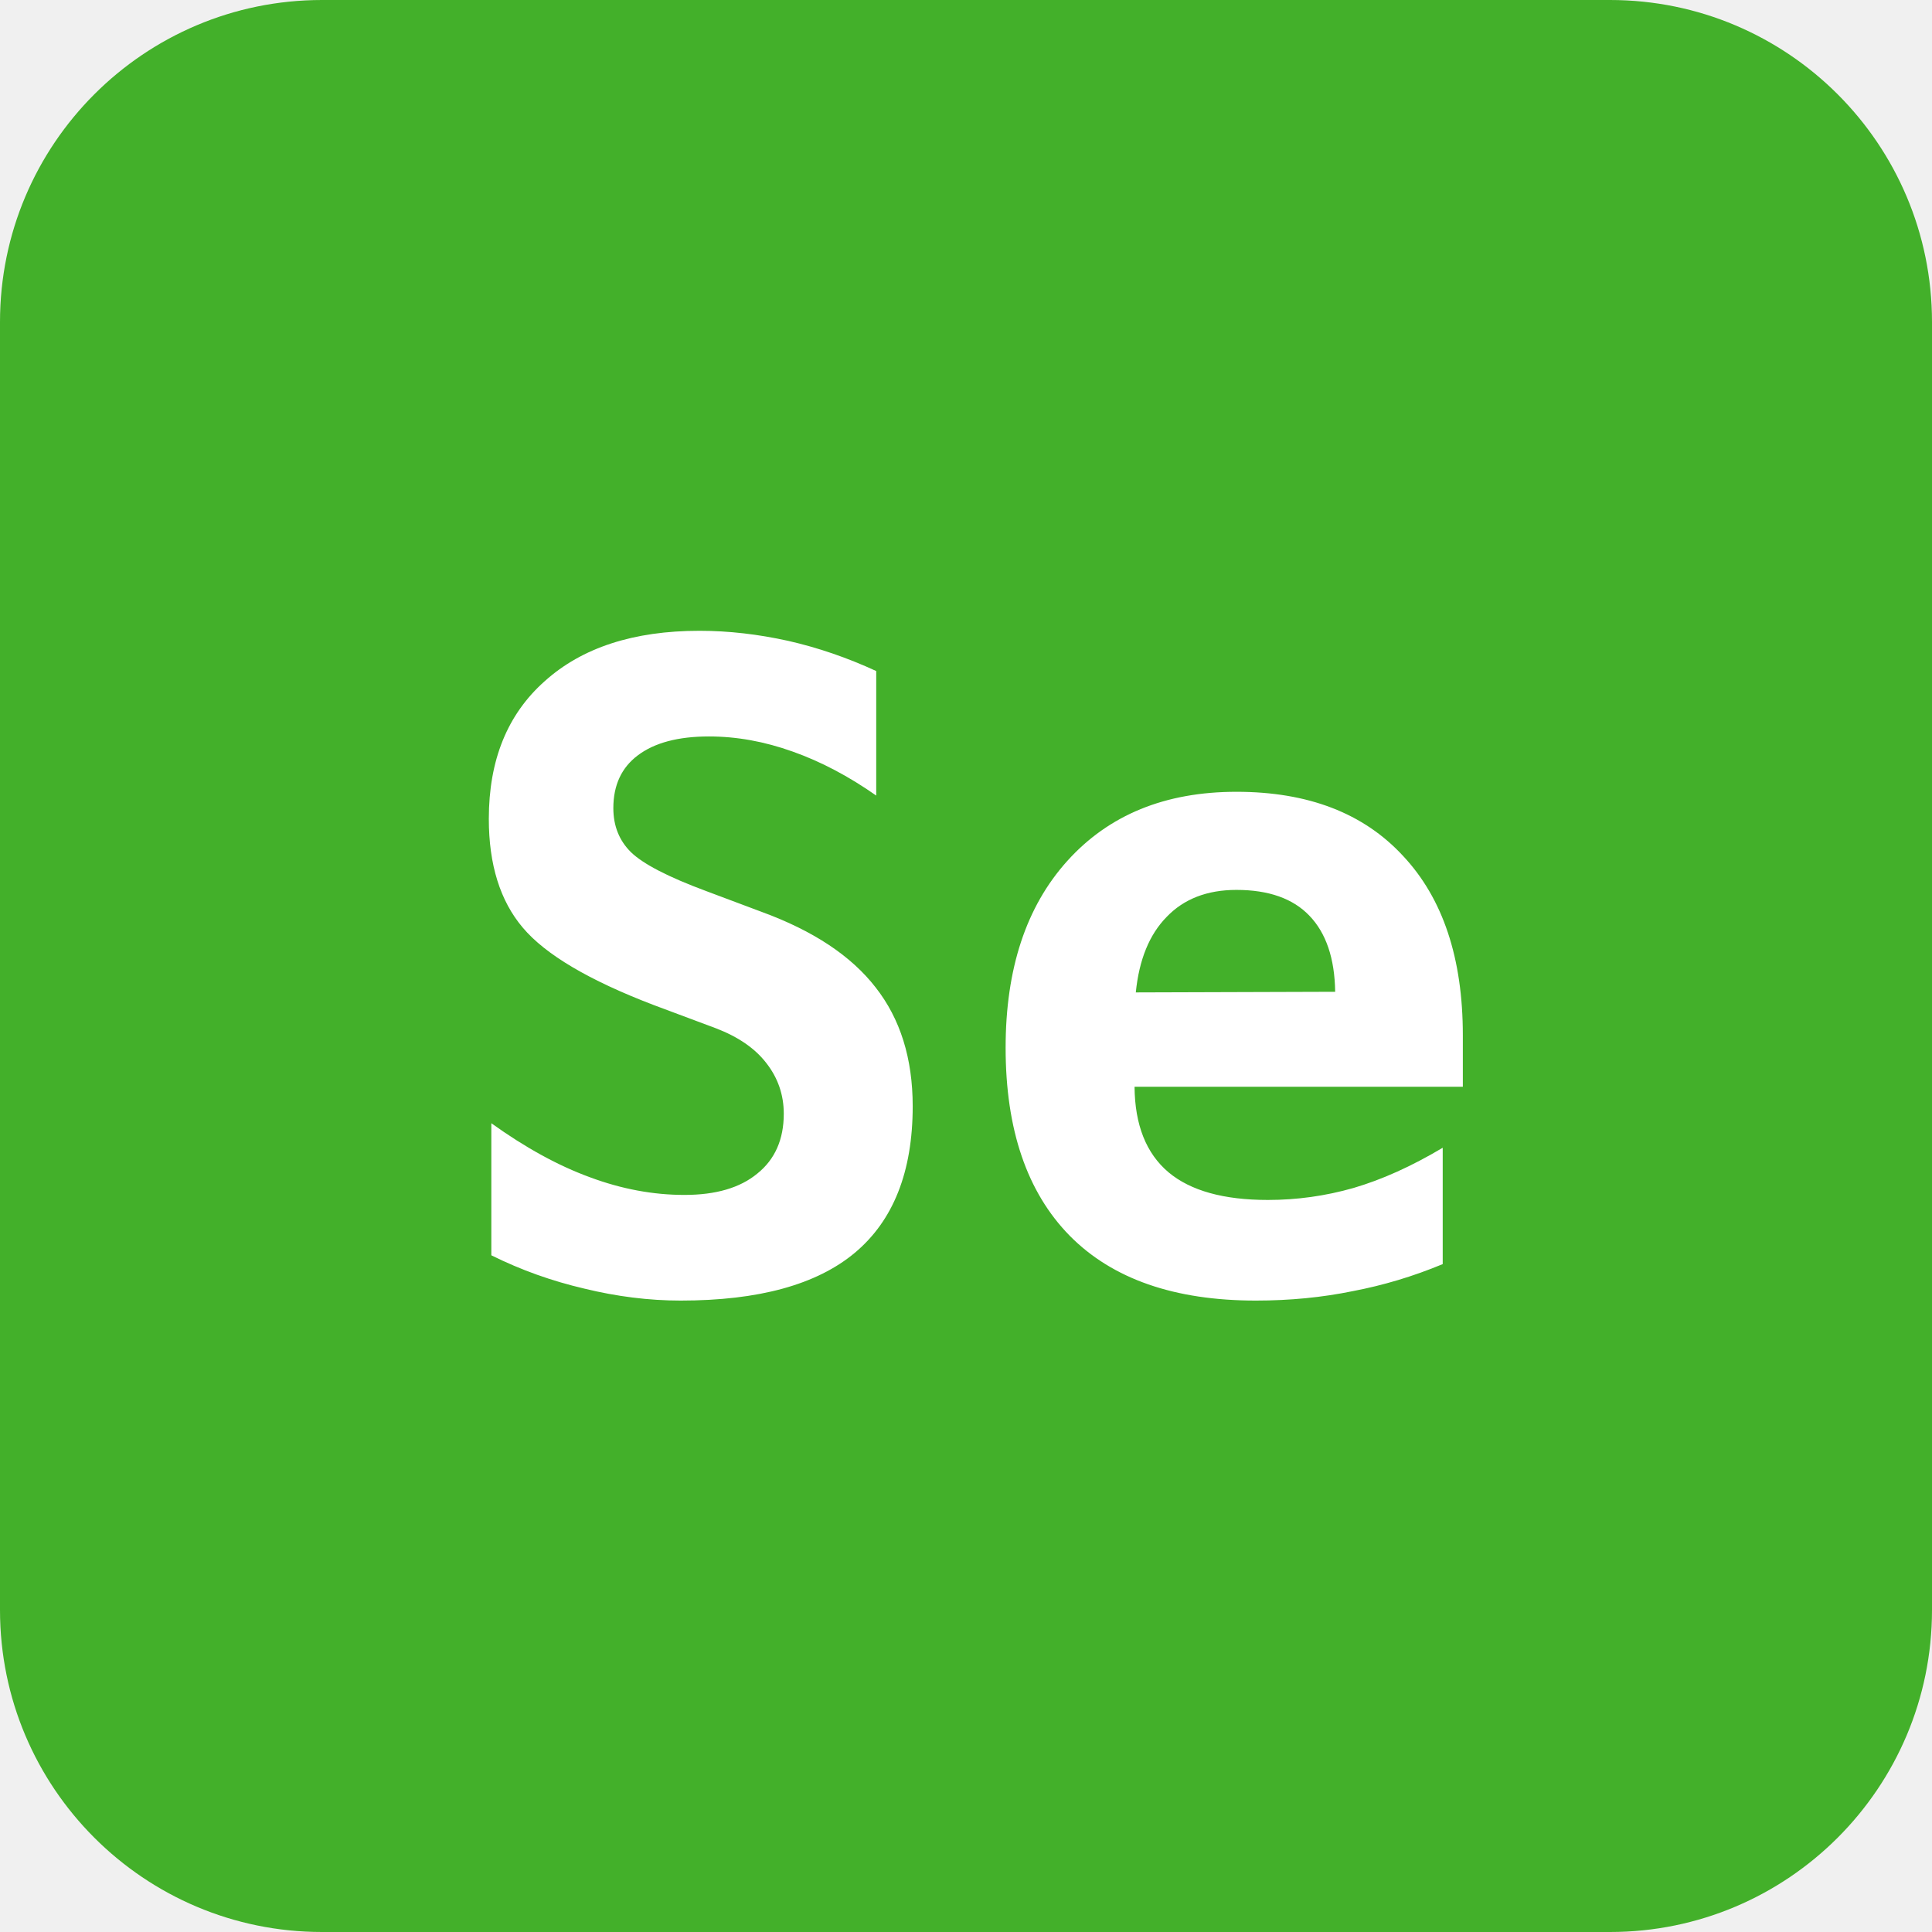
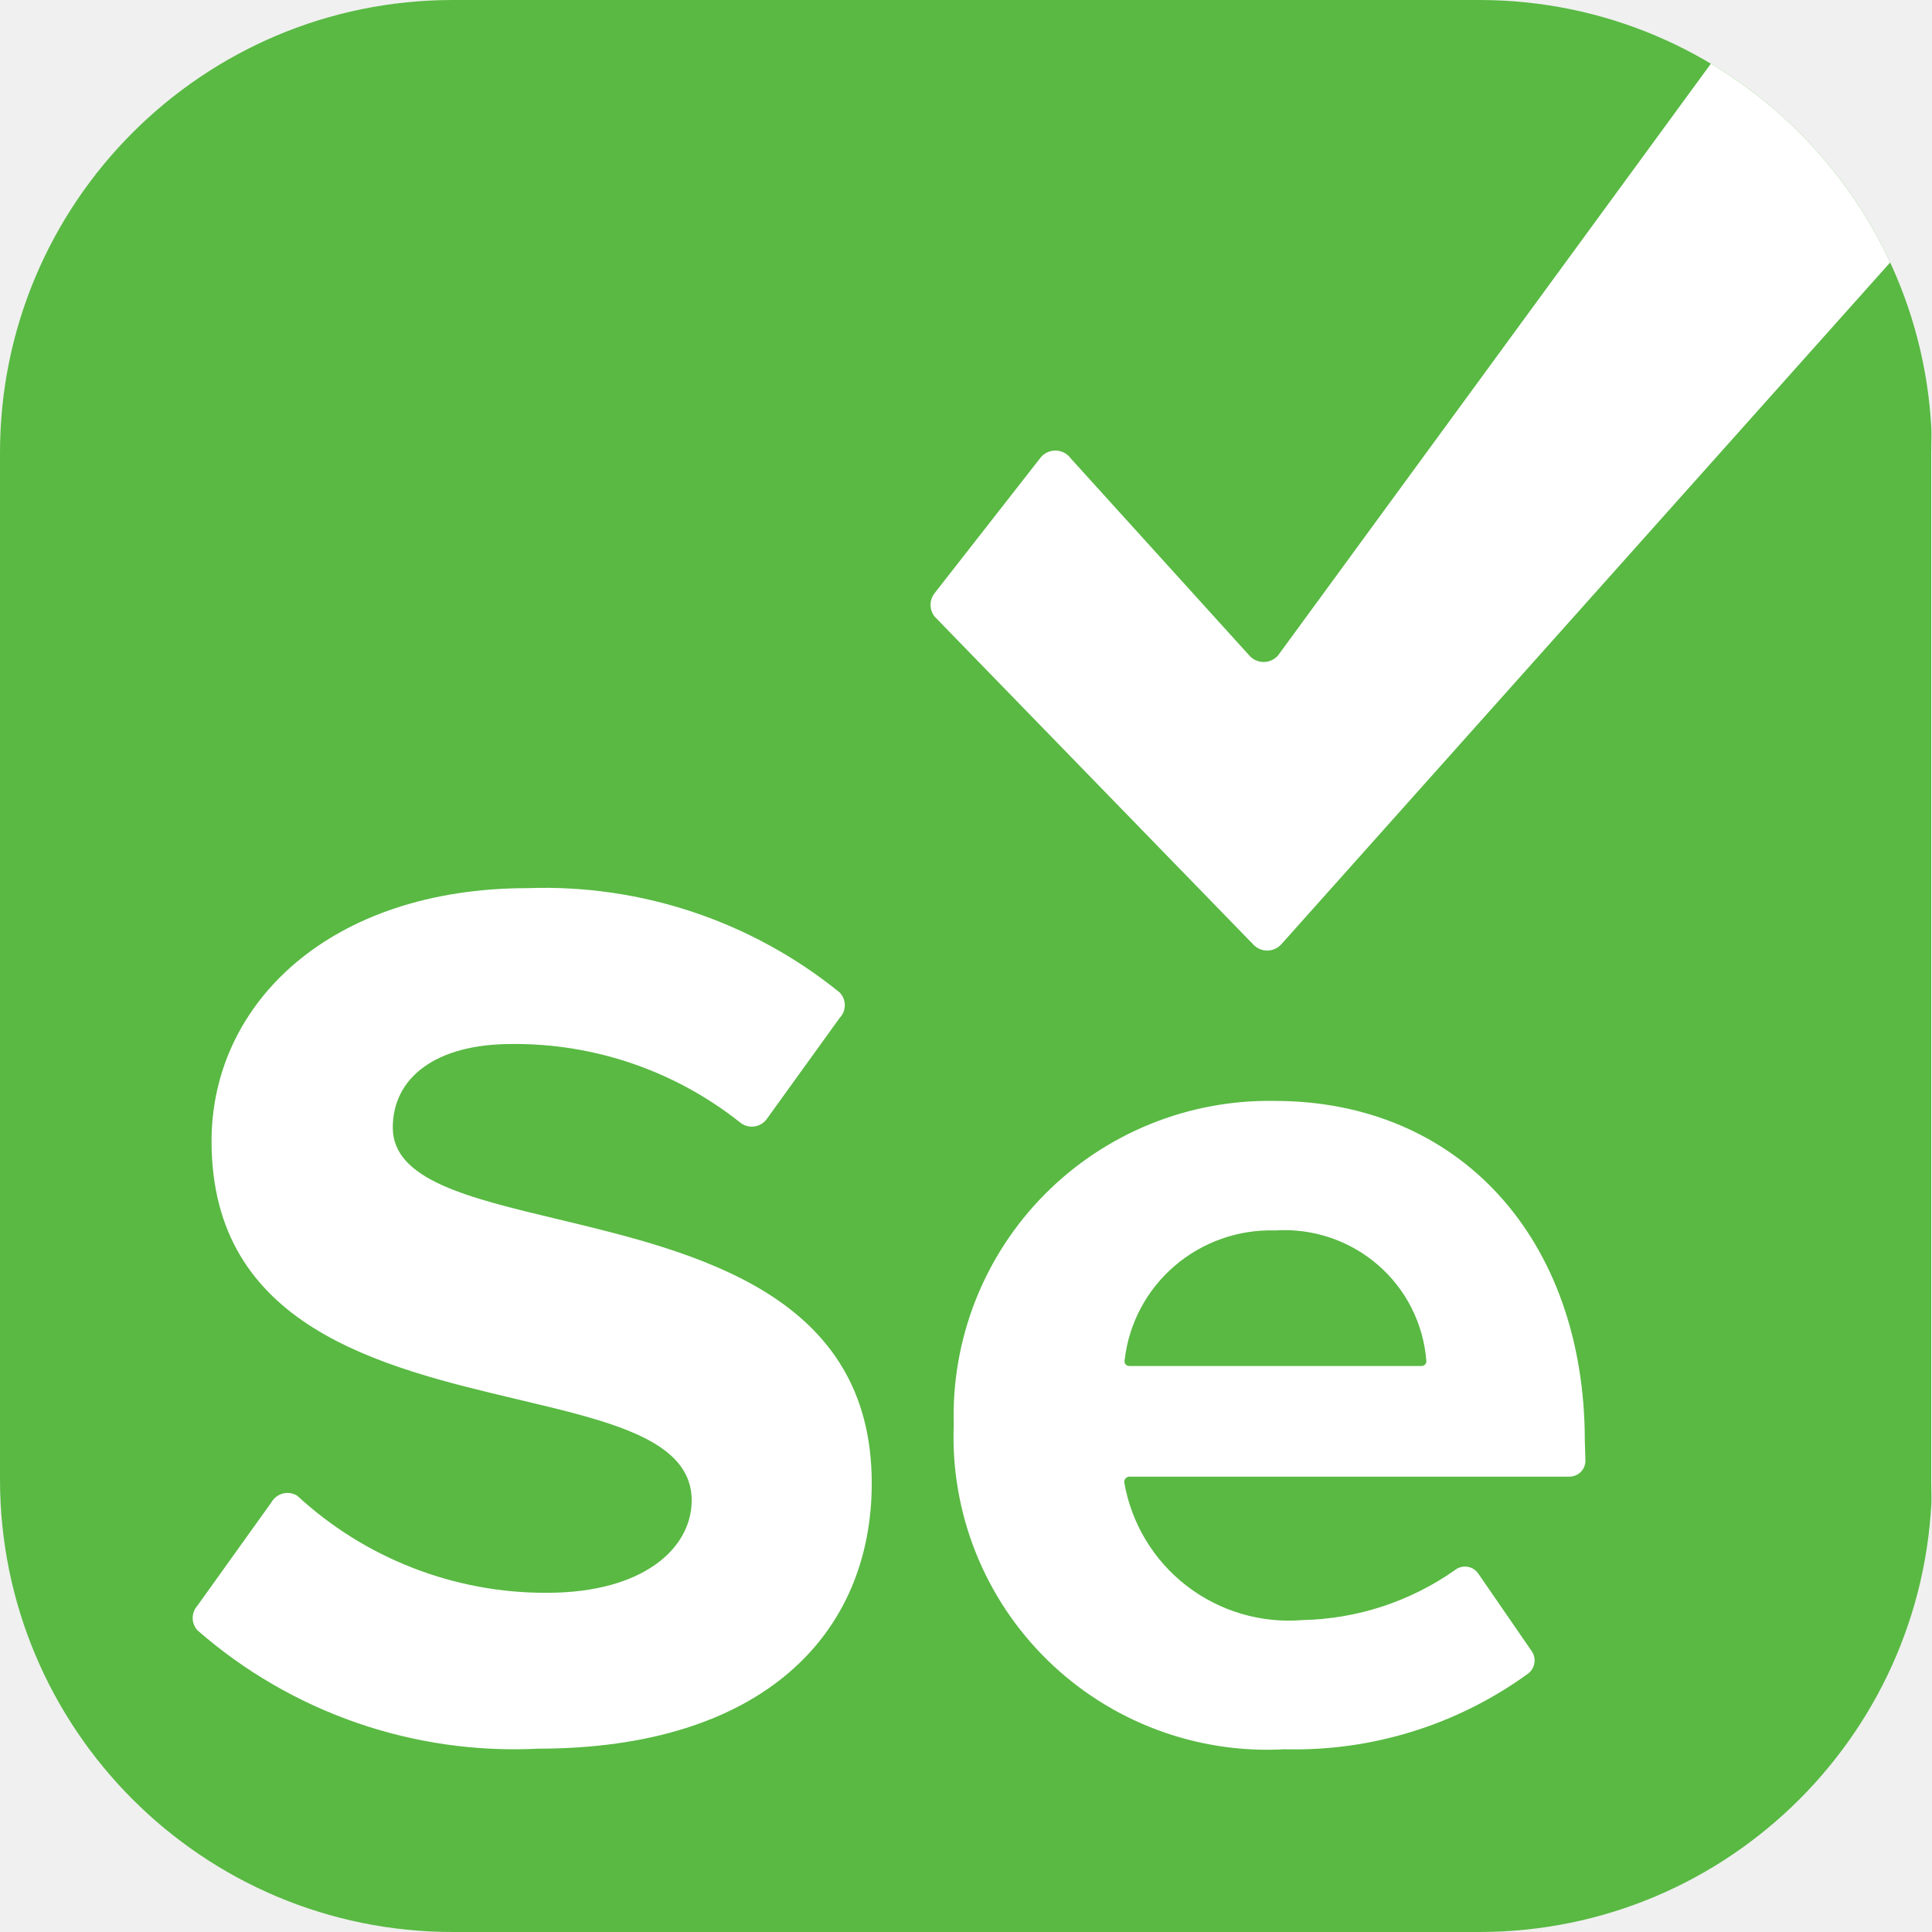
- <svg xmlns="http://www.w3.org/2000/svg" viewBox="0 0 48 48" width="48" height="48">
-   <rect width="48" height="48" rx="8" fill="#43b02a" />
-   <text x="24" y="32" font-family="monospace,sans-serif" font-size="22" font-weight="700" fill="#fff" text-anchor="middle">Se</text>
+ <svg xmlns="http://www.w3.org/2000/svg" width="256" height="256" viewBox="0 0 256 256">
+   <g fill="none">
+     <g clip-path="url(#skillIconsSelenium0)">
+       <rect width="256" height="256" fill="#59B943" rx="60" />
+       <path fill="#fff" fill-rule="evenodd" d="M233.776-6H256v267h-2.066a1.961 1.961 0 0 0 1.968-1.963V33.736a1.827 1.827 0 0 0-1.142-2.317a1.833 1.833 0 0 0-2.322 1.139l-82.676 92.586a2.523 2.523 0 0 1-3.701 0l-42.204-43.427a2.508 2.508 0 0 1 0-3.14l13.936-17.827a2.524 2.524 0 0 1 4.095 0l23.622 26.072a2.524 2.524 0 0 0 3.858 0l65.826-89.995c.183-.266.291-.576.314-.898a1.812 1.812 0 0 0-.823-1.64a1.815 1.815 0 0 0-.909-.289ZM1.968-6H0v1.963c0-.52.207-1.02.577-1.388C.946-5.793 1.447-6 1.968-6ZM0 259.037V261h1.968a1.972 1.972 0 0 1-1.391-.575A1.961 1.961 0 0 1 0 259.037Zm168.968-95.997a19.548 19.548 0 0 0-13.349 4.721a19.32 19.32 0 0 0-6.599 12.461a.628.628 0 0 0 .117.545a.633.633 0 0 0 .509.233h38.723a.64.64 0 0 0 .473-.209a.614.614 0 0 0 .153-.491a18.703 18.703 0 0 0-6.446-12.719a18.926 18.926 0 0 0-13.581-4.541ZM26.141 216.003a63.731 63.731 0 0 0 45.197 15.706h-.08c29.843 0 44.252-15.235 44.252-35.182c0-25.017-23.279-30.59-41.64-34.986c-11.954-2.863-21.823-5.225-21.823-12.131c0-6.597 5.669-11.073 15.747-11.073a47.958 47.958 0 0 1 30.236 10.366a2.437 2.437 0 0 0 1.857.57a2.452 2.452 0 0 0 1.686-.963l9.685-13.428a2.432 2.432 0 0 0 0-3.377a62.15 62.15 0 0 0-41.338-13.821c-26.141 0-41.889 15.235-41.889 33.532c0 24.602 22.399 29.907 40.616 34.221c12.485 2.957 23.005 5.448 23.005 13.368c0 6.282-6.299 12.25-19.212 12.25a48.49 48.49 0 0 1-33.07-12.879a2.44 2.44 0 0 0-2.747.14a2.45 2.45 0 0 0-.64.724l-9.842 13.743a2.431 2.431 0 0 0 0 3.22Zm183.79-21.684c.107-.272.156-.563.145-.854l-.079-2.513c0-26.779-16.614-45.076-41.102-45.076a41.914 41.914 0 0 0-16.497 3.074a41.82 41.82 0 0 0-13.955 9.296a41.688 41.688 0 0 0-9.167 14.021a41.607 41.607 0 0 0-2.9 16.486a41.385 41.385 0 0 0 2.888 16.901a41.47 41.47 0 0 0 9.497 14.291a41.575 41.575 0 0 0 14.482 9.237a41.66 41.66 0 0 0 16.991 2.605a52.616 52.616 0 0 0 32.283-10.052a2.191 2.191 0 0 0 .472-2.905l-7.086-10.288a2.133 2.133 0 0 0-2.36-.887c-.29.081-.559.223-.79.416a36.44 36.44 0 0 1-20.157 6.597a22.174 22.174 0 0 1-15.357-4.536a22.058 22.058 0 0 1-8.265-13.683a.7.7 0 0 1 .151-.524a.707.707 0 0 1 .479-.261h58.267c.293.011.584-.039.857-.145a2.115 2.115 0 0 0 1.203-1.2Z" clip-rule="evenodd" />
+     </g>
+     <defs>
+       <clipPath id="skillIconsSelenium0">
+         <rect width="256" height="256" fill="#fff" rx="60" />
+       </clipPath>
+     </defs>
+   </g>
</svg>
